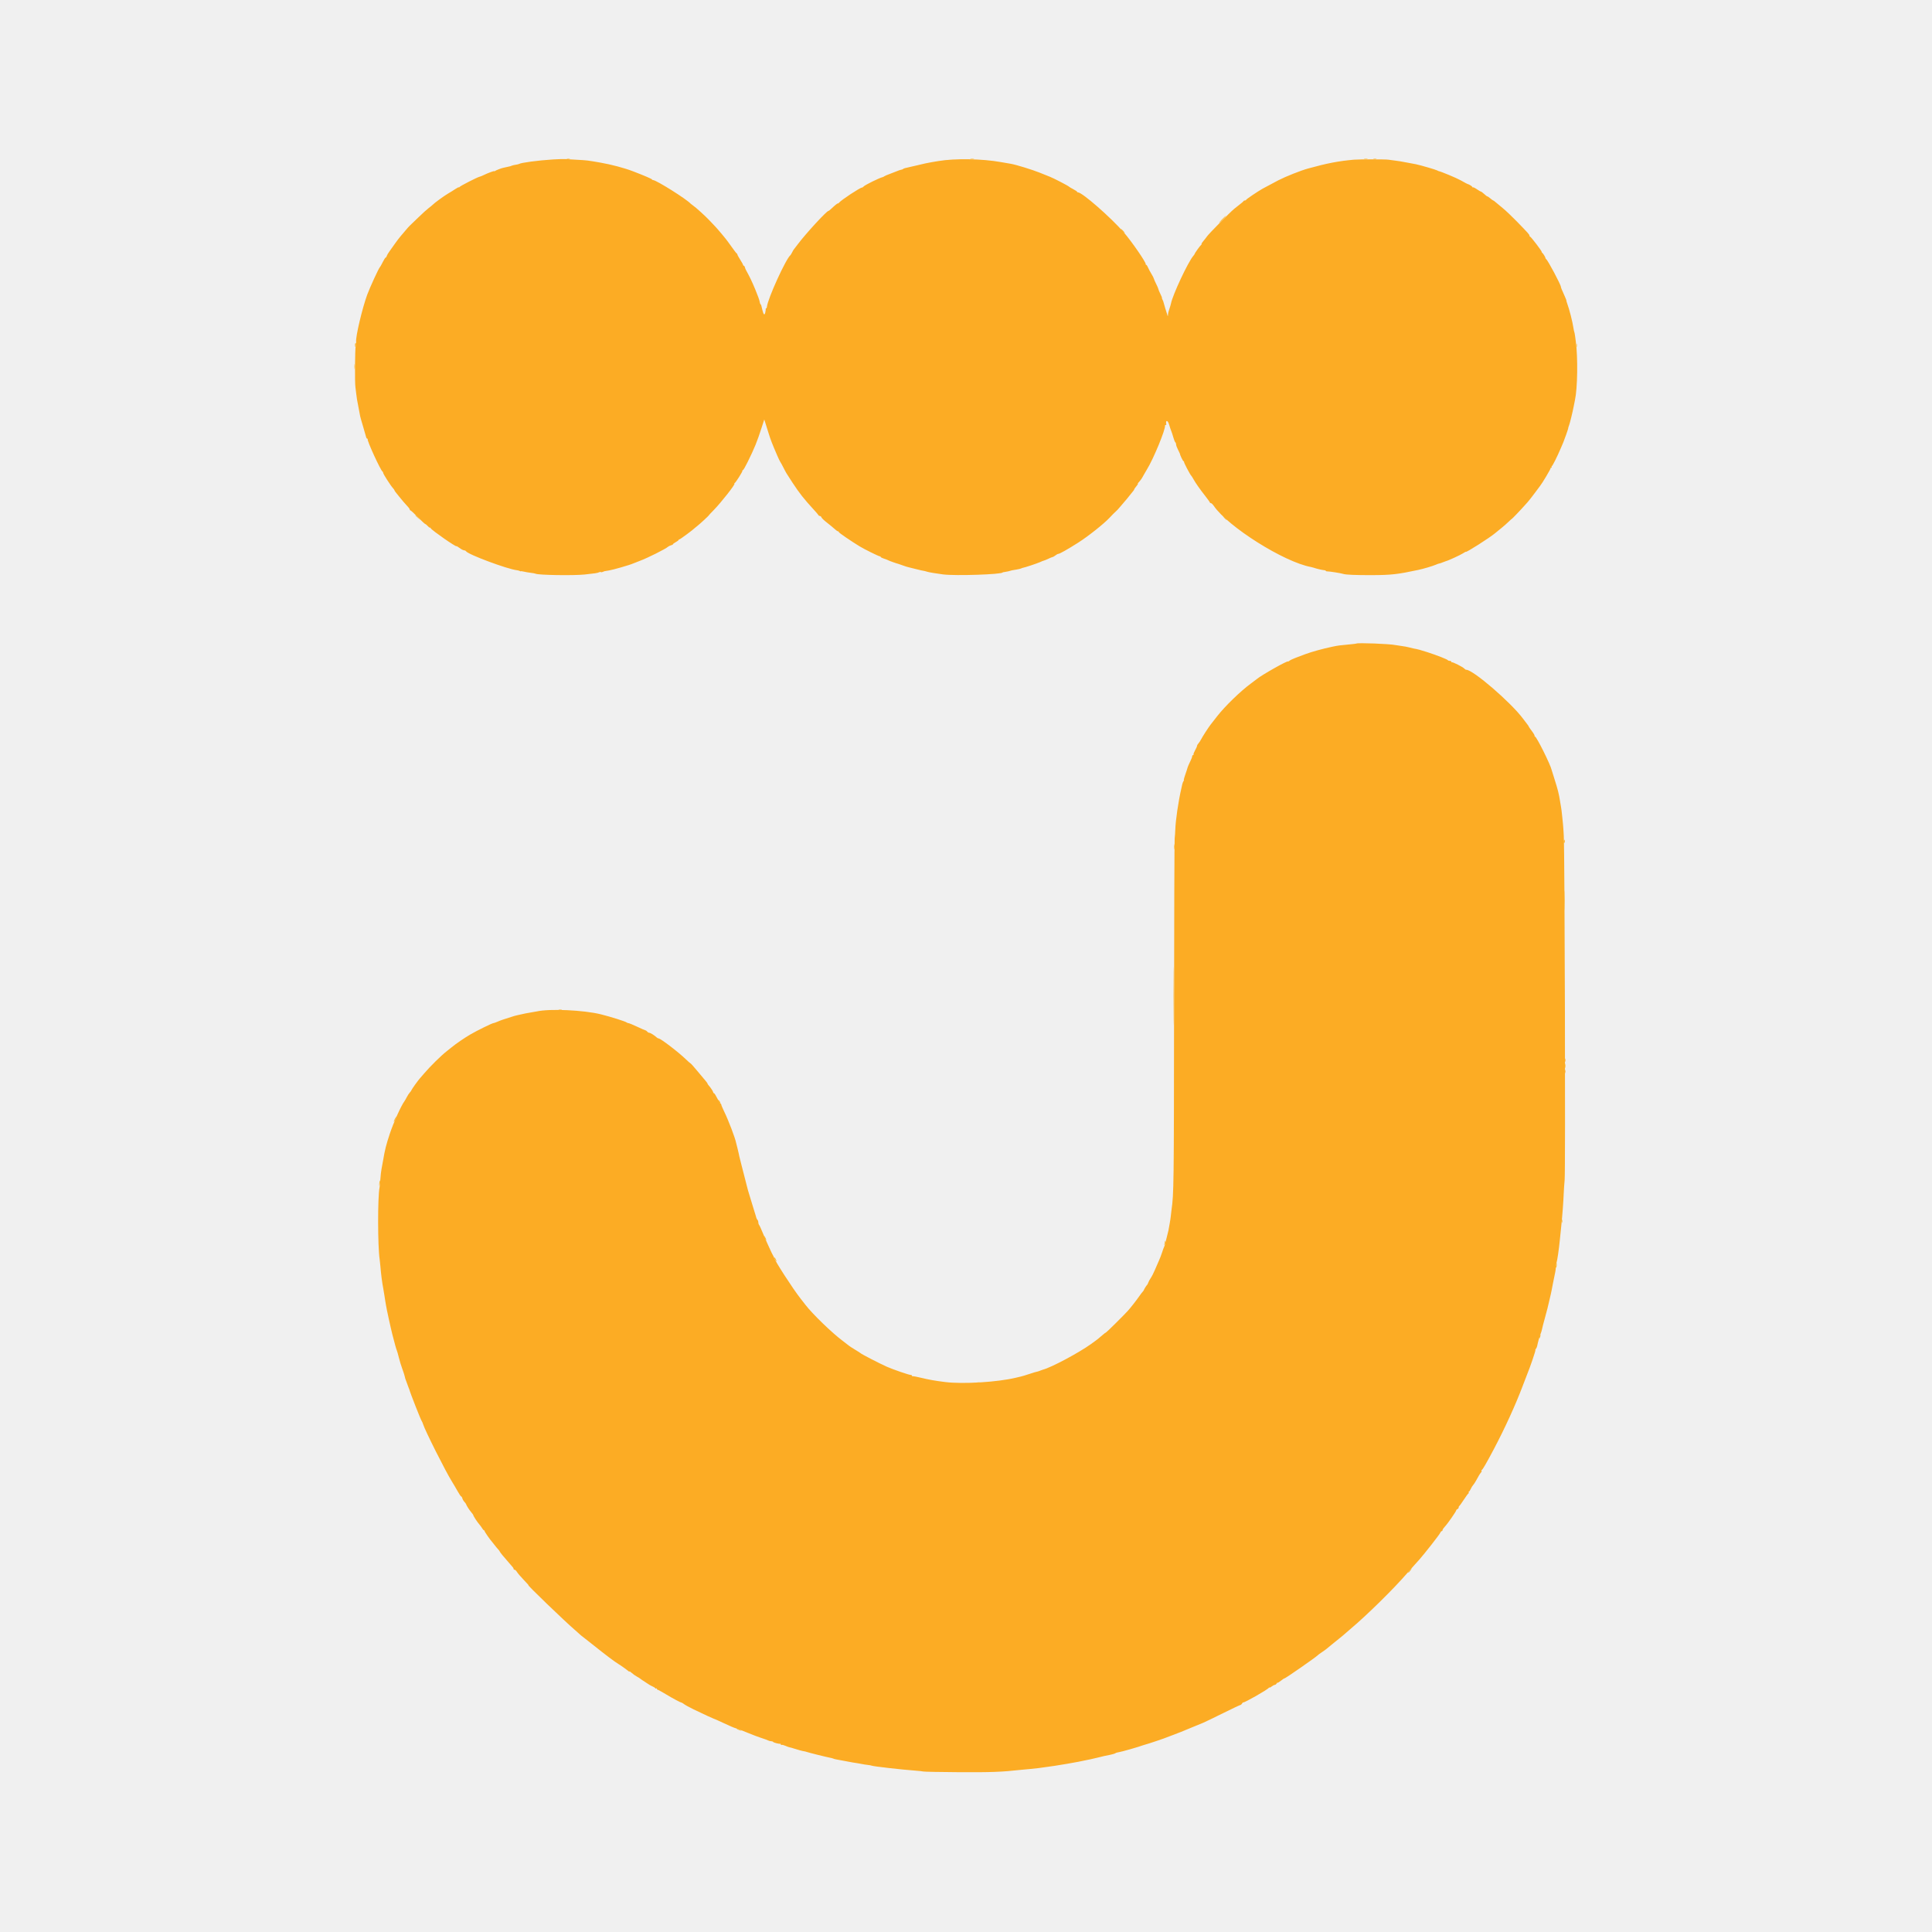
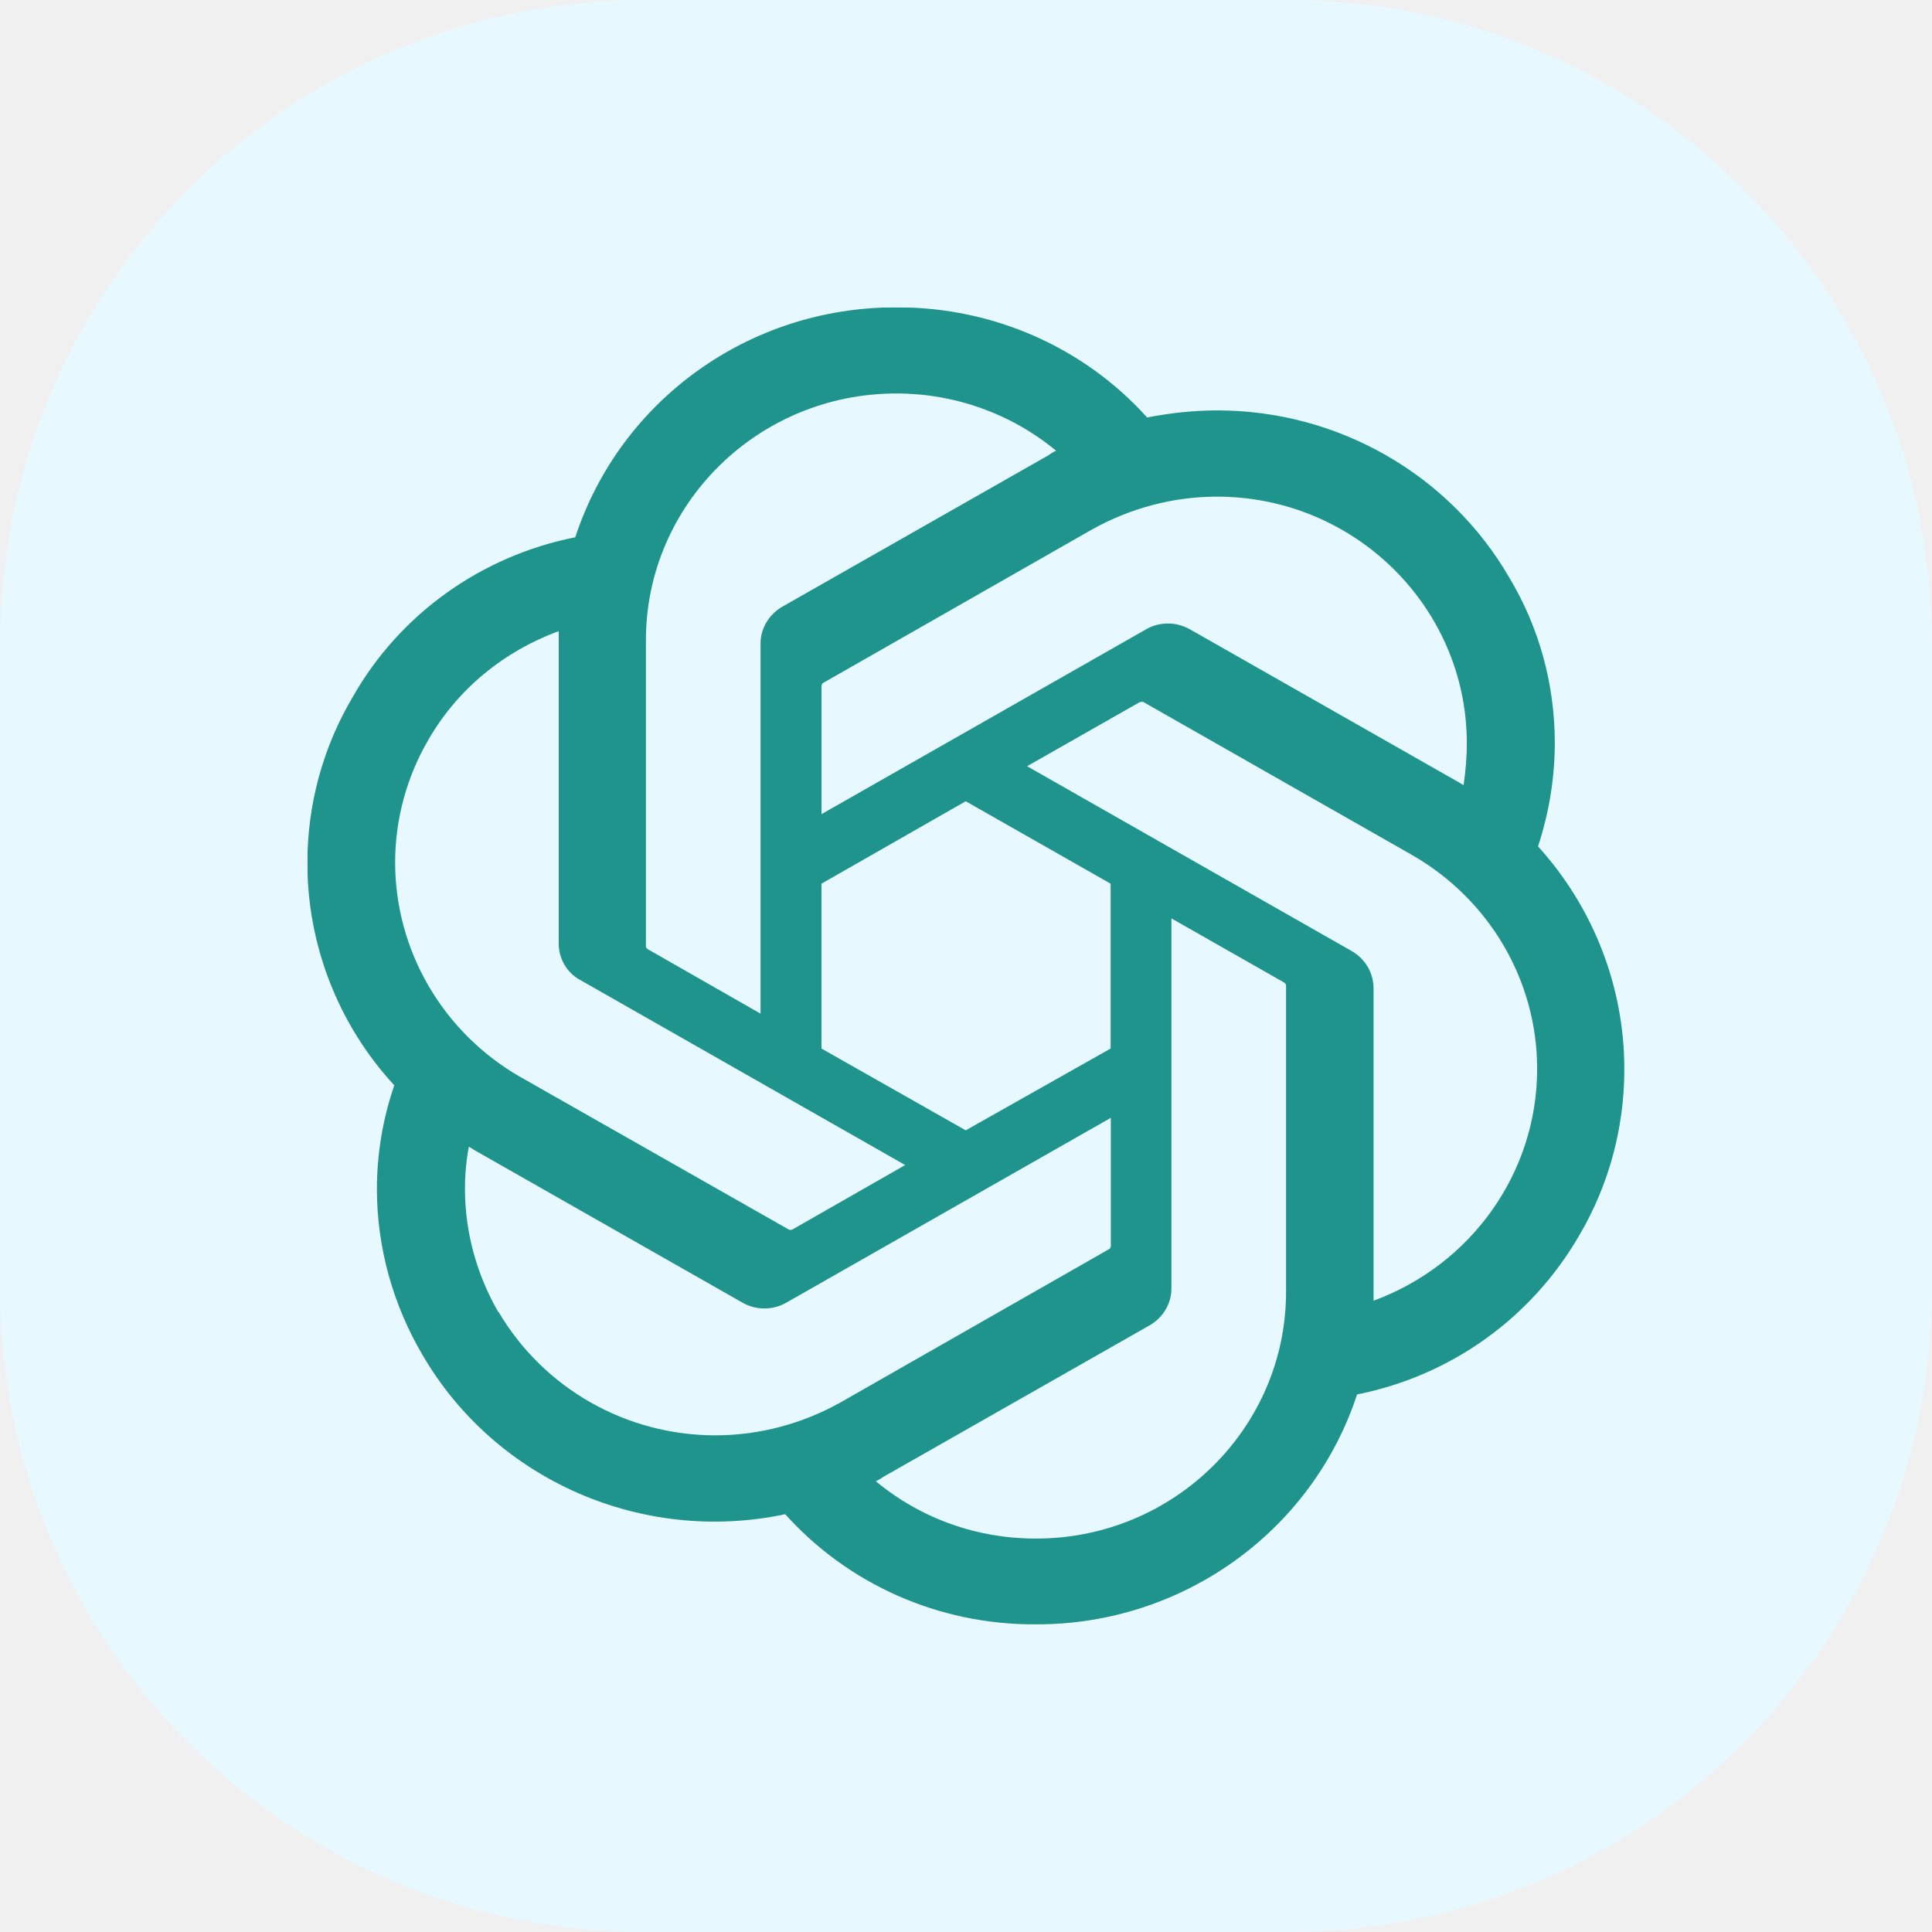
- <svg xmlns="http://www.w3.org/2000/svg" id="svg" version="1.1" width="42" height="42" viewBox="0, 0, 400,400">
-   <g id="svgg">
-     <path id="path4" d="" stroke="none" fill="#100ac24" fill-rule="evenodd" />
-     <path id="path0" d="M114.500 33.012 C 111.328 33.218,107.894 33.674,107.448 33.949 C 107.374 33.995,107.074 34.066,106.781 34.107 C 106.489 34.149,106.138 34.229,106.000 34.285 C 105.862 34.342,105.712 34.400,105.667 34.415 C 105.587 34.441,104.342 34.719,104.167 34.750 C 103.836 34.808,102.711 35.241,102.542 35.375 C 102.427 35.466,102.333 35.495,102.333 35.440 C 102.333 35.331,100.904 35.861,100.083 36.275 C 99.808 36.413,99.460 36.552,99.310 36.584 C 98.838 36.682,95.267 38.505,95.133 38.716 C 95.063 38.826,95.004 38.857,95.003 38.784 C 95.001 38.711,94.681 38.865,94.292 39.128 C 93.902 39.390,93.229 39.809,92.795 40.057 C 92.007 40.510,89.898 42.047,89.583 42.397 C 89.492 42.500,89.117 42.807,88.750 43.080 C 88.383 43.354,87.431 44.216,86.633 44.997 C 85.836 45.778,85.048 46.536,84.883 46.682 C 84.718 46.828,84.283 47.312,83.917 47.756 C 83.550 48.201,83.080 48.756,82.871 48.990 C 82.663 49.225,82.123 49.942,81.671 50.583 C 81.219 51.225,80.789 51.829,80.716 51.926 C 80.404 52.339,80.150 52.770,80.059 53.042 C 80.005 53.202,79.904 53.333,79.834 53.333 C 79.764 53.333,79.492 53.765,79.230 54.292 C 78.968 54.819,78.702 55.288,78.639 55.335 C 78.432 55.490,76.582 59.513,76.033 61.000 C 75.009 63.779,73.591 69.785,73.733 70.748 C 73.759 70.929,73.718 71.341,73.642 71.664 C 73.486 72.322,73.441 79.263,73.587 80.167 C 73.639 80.487,73.708 81.050,73.742 81.417 C 73.775 81.783,73.849 82.346,73.906 82.667 C 74.072 83.606,74.403 85.356,74.576 86.208 C 74.618 86.415,74.890 87.371,75.181 88.333 C 75.472 89.296,75.746 90.252,75.791 90.458 C 75.836 90.665,75.951 90.833,76.047 90.833 C 76.143 90.833,76.178 90.877,76.125 90.931 C 75.924 91.132,78.838 97.482,79.204 97.639 C 79.275 97.669,79.333 97.790,79.333 97.907 C 79.333 98.140,80.883 100.553,81.366 101.073 C 81.532 101.251,81.667 101.446,81.667 101.506 C 81.667 101.566,81.798 101.771,81.958 101.962 C 82.119 102.152,82.438 102.550,82.667 102.847 C 83.069 103.367,83.941 104.378,84.542 105.021 C 84.702 105.193,84.833 105.408,84.833 105.500 C 84.833 105.592,84.897 105.667,84.974 105.667 C 85.052 105.667,85.746 106.304,86.516 107.082 C 87.286 107.861,87.976 108.498,88.050 108.499 C 88.123 108.499,88.367 108.698,88.591 108.941 C 88.816 109.184,89.002 109.315,89.005 109.233 C 89.008 109.151,89.087 109.216,89.182 109.378 C 89.444 109.829,94.500 113.344,94.500 113.076 C 94.500 113.025,94.744 113.163,95.042 113.384 C 95.570 113.774,95.931 113.950,96.231 113.965 C 96.313 113.968,96.425 114.042,96.481 114.128 C 96.931 114.816,105.099 117.856,107.060 118.065 C 107.264 118.086,107.521 118.160,107.632 118.229 C 107.743 118.297,107.833 118.319,107.833 118.277 C 107.833 118.236,108.115 118.269,108.458 118.350 C 108.802 118.432,109.458 118.544,109.917 118.599 C 110.375 118.654,110.808 118.734,110.879 118.778 C 111.351 119.070,118.740 119.189,121.083 118.943 C 123.156 118.724,123.745 118.633,124.020 118.488 C 124.168 118.409,124.334 118.389,124.388 118.443 C 124.441 118.497,124.620 118.482,124.784 118.410 C 125.168 118.242,125.111 118.255,126.083 118.107 C 126.909 117.981,130.442 116.961,131.083 116.664 C 131.267 116.579,131.904 116.329,132.500 116.109 C 134.053 115.534,137.807 113.655,138.296 113.209 C 138.421 113.094,138.706 112.955,138.928 112.899 C 139.151 112.843,139.333 112.742,139.333 112.675 C 139.333 112.608,139.596 112.411,139.917 112.238 C 140.237 112.066,140.500 111.866,140.500 111.795 C 140.500 111.725,140.580 111.667,140.678 111.667 C 140.825 111.667,143.552 109.649,143.833 109.332 C 143.879 109.281,144.142 109.067,144.417 108.857 C 144.924 108.470,146.866 106.667,146.775 106.667 C 146.748 106.667,147.187 106.198,147.751 105.625 C 149.268 104.085,152.344 100.170,152.043 100.164 C 151.973 100.163,151.996 100.106,152.094 100.039 C 152.366 99.850,153.755 97.651,153.708 97.482 C 153.685 97.400,153.735 97.333,153.818 97.333 C 153.900 97.333,154.346 96.565,154.807 95.625 C 156.243 92.698,156.728 91.506,157.684 88.550 L 158.234 86.850 158.431 87.467 C 158.540 87.806,158.826 88.721,159.066 89.500 C 159.550 91.065,159.817 91.759,160.927 94.333 C 161.183 94.929,161.463 95.509,161.547 95.621 C 161.632 95.734,161.920 96.259,162.188 96.788 C 162.758 97.914,162.784 97.957,164.068 99.915 C 165.535 102.151,166.418 103.271,168.500 105.538 C 169.004 106.087,169.442 106.603,169.472 106.685 C 169.503 106.766,169.629 106.833,169.753 106.833 C 169.876 106.833,170.024 106.965,170.081 107.125 C 170.138 107.285,170.653 107.778,171.227 108.220 C 171.800 108.661,172.505 109.242,172.792 109.511 C 173.080 109.780,173.394 110.000,173.491 110.000 C 173.588 110.000,173.667 110.072,173.667 110.161 C 173.667 110.299,176.182 112.023,178.000 113.130 C 178.962 113.717,181.899 115.167,182.124 115.167 C 182.239 115.167,182.333 115.230,182.333 115.307 C 182.333 115.384,182.652 115.547,183.042 115.670 C 183.431 115.793,183.825 115.945,183.917 116.008 C 184.061 116.107,185.608 116.655,186.083 116.774 C 186.175 116.798,186.588 116.942,187.000 117.096 C 187.412 117.249,187.900 117.402,188.083 117.434 C 188.267 117.467,188.808 117.603,189.286 117.736 C 189.764 117.869,190.402 118.026,190.703 118.084 C 191.004 118.142,191.362 118.212,191.500 118.239 C 191.637 118.265,191.862 118.331,192.000 118.384 C 192.224 118.471,193.932 118.756,195.250 118.925 C 197.817 119.256,207.583 118.927,207.583 118.511 C 207.583 118.492,207.808 118.448,208.083 118.412 C 208.497 118.359,208.979 118.247,209.500 118.084 C 209.546 118.070,209.958 117.998,210.417 117.925 C 210.875 117.851,211.325 117.746,211.417 117.692 C 211.508 117.637,211.658 117.581,211.750 117.567 C 212.172 117.502,214.812 116.626,215.333 116.378 C 215.654 116.225,216.011 116.084,216.125 116.065 C 216.240 116.045,216.658 115.873,217.053 115.681 C 217.448 115.490,217.842 115.332,217.928 115.330 C 218.013 115.328,218.271 115.179,218.500 115.000 C 218.729 114.821,219.008 114.672,219.119 114.670 C 219.404 114.665,220.996 113.766,223.244 112.340 C 225.268 111.056,228.615 108.397,229.730 107.185 C 230.190 106.686,230.673 106.204,231.370 105.549 C 231.487 105.439,231.771 105.114,232.000 104.828 C 232.229 104.542,232.631 104.069,232.892 103.779 C 233.154 103.488,233.566 102.988,233.809 102.667 C 234.052 102.346,234.381 101.938,234.542 101.760 C 234.702 101.583,234.833 101.382,234.833 101.315 C 234.833 101.247,235.028 100.961,235.265 100.679 C 235.502 100.397,235.647 100.167,235.586 100.167 C 235.526 100.167,235.575 100.057,235.696 99.922 C 236.200 99.364,236.356 99.142,236.723 98.463 C 236.935 98.071,237.273 97.487,237.474 97.167 C 238.786 95.073,241.370 88.800,241.198 88.125 C 241.181 88.056,241.242 88.000,241.333 88.000 C 241.425 88.000,241.488 87.944,241.473 87.875 C 241.268 86.941,241.756 86.919,242.032 87.849 C 242.206 88.436,242.417 89.067,242.501 89.250 C 242.585 89.433,242.774 90.013,242.921 90.539 C 243.068 91.064,243.259 91.537,243.344 91.590 C 243.430 91.643,243.500 91.835,243.500 92.016 C 243.500 92.198,243.665 92.662,243.867 93.048 C 244.070 93.434,244.241 93.787,244.248 93.833 C 244.313 94.248,244.916 95.500,245.050 95.500 C 245.145 95.500,245.180 95.542,245.128 95.594 C 245.040 95.682,246.416 98.318,246.645 98.500 C 246.703 98.546,246.911 98.876,247.107 99.234 C 247.539 100.021,248.449 101.312,249.624 102.806 C 250.105 103.417,250.499 103.973,250.499 104.042 C 250.500 104.110,250.594 104.167,250.708 104.168 C 250.823 104.168,251.091 104.425,251.304 104.738 C 254.257 109.074,265.879 116.385,271.417 117.389 C 271.600 117.423,271.862 117.492,272.000 117.543 C 272.498 117.729,273.759 118.028,274.125 118.047 C 274.331 118.058,274.500 118.122,274.500 118.190 C 274.500 118.257,274.631 118.306,274.792 118.298 C 275.178 118.278,277.660 118.671,278.083 118.819 C 278.595 118.997,280.610 119.084,284.000 119.074 C 287.999 119.062,289.325 118.915,293.583 118.009 C 294.723 117.766,296.634 117.200,297.297 116.908 C 297.598 116.775,297.908 116.667,297.985 116.667 C 298.063 116.667,298.379 116.561,298.688 116.432 C 298.997 116.303,299.305 116.188,299.373 116.176 C 299.738 116.115,302.340 114.923,302.875 114.572 C 303.219 114.347,303.500 114.198,303.500 114.243 C 303.500 114.469,308.425 111.335,309.511 110.418 C 309.838 110.142,310.438 109.654,310.844 109.333 C 311.250 109.013,311.902 108.441,312.291 108.064 C 312.681 107.686,313.000 107.402,313.000 107.433 C 313.000 107.464,313.444 107.022,313.987 106.453 C 314.939 105.454,315.132 105.244,316.268 103.974 C 316.553 103.655,317.225 102.800,317.761 102.072 C 318.298 101.345,318.798 100.675,318.872 100.583 C 319.331 100.019,321.117 97.006,321.039 96.928 C 320.987 96.876,321.036 96.833,321.149 96.833 C 321.261 96.833,321.307 96.758,321.250 96.667 C 321.193 96.575,321.211 96.500,321.290 96.500 C 321.427 96.500,322.425 94.505,323.166 92.750 C 323.360 92.292,323.585 91.767,323.666 91.583 C 323.843 91.186,324.659 88.867,324.663 88.749 C 324.669 88.600,324.747 88.328,324.879 88.000 C 325.026 87.632,325.614 85.223,325.814 84.167 C 325.910 83.662,326.029 83.063,326.078 82.833 C 326.616 80.346,326.705 74.006,326.250 70.667 C 326.219 70.438,326.149 69.924,326.096 69.525 C 326.043 69.126,325.968 68.749,325.930 68.688 C 325.892 68.627,325.812 68.240,325.752 67.830 C 325.580 66.643,324.892 63.947,324.495 62.904 C 324.393 62.636,324.315 62.398,324.322 62.375 C 324.328 62.352,324.324 62.296,324.313 62.250 C 324.301 62.204,324.277 62.110,324.260 62.042 C 324.242 61.973,324.108 61.654,323.961 61.333 C 323.426 60.163,323.167 59.530,323.167 59.394 C 323.167 58.958,320.489 53.921,320.112 53.648 C 320.035 53.592,319.967 53.479,319.962 53.398 C 319.951 53.212,319.472 52.451,319.281 52.315 C 319.203 52.259,319.163 52.181,319.194 52.141 C 319.275 52.039,316.959 49.000,316.800 49.000 C 316.727 49.000,316.667 48.912,316.667 48.806 C 316.667 48.570,316.414 48.285,314.017 45.825 C 312.986 44.766,311.679 43.529,311.113 43.075 C 310.546 42.622,309.897 42.082,309.668 41.875 C 309.440 41.669,309.208 41.500,309.153 41.500 C 309.097 41.500,308.834 41.313,308.568 41.084 C 308.301 40.854,308.023 40.667,307.949 40.667 C 307.876 40.667,307.576 40.442,307.283 40.167 C 306.990 39.893,306.689 39.668,306.613 39.667 C 306.538 39.667,306.154 39.445,305.760 39.173 C 305.365 38.902,304.995 38.727,304.938 38.784 C 304.880 38.842,304.833 38.813,304.833 38.721 C 304.833 38.584,304.161 38.159,303.833 38.089 C 303.753 38.072,303.477 37.925,302.417 37.333 C 301.513 36.829,298.276 35.479,297.833 35.422 C 297.787 35.416,297.656 35.352,297.541 35.279 C 297.330 35.145,294.102 34.199,293.417 34.070 C 293.325 34.053,293.212 34.024,293.167 34.005 C 293.121 33.987,292.933 33.952,292.750 33.928 C 292.567 33.904,291.817 33.763,291.083 33.616 C 290.350 33.468,289.337 33.302,288.833 33.246 C 288.329 33.191,287.692 33.106,287.417 33.059 C 286.895 32.970,281.350 32.970,280.333 33.059 C 277.126 33.342,274.776 33.795,270.789 34.898 C 269.286 35.314,266.223 36.530,264.667 37.328 C 264.016 37.662,261.933 38.772,261.414 39.062 C 260.425 39.615,258.000 41.251,258.000 41.366 C 258.000 41.440,257.894 41.500,257.764 41.500 C 257.634 41.500,257.503 41.559,257.472 41.632 C 257.442 41.704,257.122 41.986,256.762 42.257 C 256.401 42.528,255.839 42.974,255.512 43.249 C 254.592 44.020,250.291 48.378,249.917 48.919 C 249.733 49.184,249.369 49.648,249.108 49.951 C 248.846 50.253,248.696 50.502,248.774 50.505 C 248.853 50.508,248.804 50.603,248.667 50.715 C 248.418 50.919,247.333 52.441,247.333 52.586 C 247.333 52.628,247.206 52.812,247.050 52.993 C 245.960 54.267,242.790 61.037,242.439 62.844 C 242.395 63.067,242.241 63.578,242.097 63.979 C 241.952 64.380,241.827 64.905,241.820 65.146 C 241.813 65.387,241.782 65.508,241.751 65.417 C 241.520 64.733,240.956 62.864,240.912 62.636 C 240.881 62.481,240.774 62.200,240.672 62.011 C 240.571 61.822,240.525 61.667,240.571 61.667 C 240.616 61.667,240.469 61.300,240.243 60.851 C 240.018 60.402,239.833 59.958,239.833 59.864 C 239.833 59.771,239.630 59.294,239.382 58.805 C 239.134 58.317,238.915 57.813,238.894 57.687 C 238.873 57.561,238.642 57.111,238.380 56.687 C 238.118 56.263,237.804 55.673,237.682 55.375 C 237.560 55.077,237.394 54.833,237.313 54.833 C 237.233 54.833,237.185 54.773,237.208 54.699 C 237.313 54.360,234.278 49.955,232.667 48.107 C 229.940 44.980,224.071 39.847,223.208 39.836 C 223.094 39.835,223.000 39.777,223.000 39.708 C 223.000 39.639,222.644 39.397,222.208 39.170 C 221.773 38.944,221.379 38.710,221.333 38.650 C 221.203 38.482,218.078 36.861,217.377 36.598 C 217.032 36.468,216.083 36.088,215.268 35.754 C 213.823 35.161,210.339 34.089,209.279 33.912 C 208.569 33.793,207.658 33.636,207.250 33.562 C 203.364 32.860,197.680 32.767,194.250 33.349 C 193.700 33.443,193.063 33.551,192.833 33.589 C 192.034 33.723,191.405 33.860,189.667 34.279 C 188.704 34.511,187.731 34.735,187.504 34.777 C 187.276 34.819,187.051 34.905,187.004 34.969 C 186.956 35.032,186.767 35.109,186.583 35.140 C 186.400 35.171,186.025 35.295,185.750 35.417 C 185.475 35.538,184.801 35.800,184.252 35.998 C 183.703 36.196,183.178 36.421,183.085 36.498 C 182.993 36.575,182.842 36.654,182.750 36.672 C 182.124 36.801,179.069 38.300,178.818 38.601 C 178.712 38.729,178.555 38.833,178.468 38.833 C 178.071 38.833,174.154 41.415,173.708 41.971 C 173.594 42.114,173.500 42.179,173.500 42.116 C 173.500 41.991,172.859 42.497,172.118 43.208 C 171.856 43.460,171.589 43.667,171.525 43.667 C 171.150 43.667,166.810 48.388,165.166 50.583 C 164.754 51.133,164.380 51.621,164.333 51.667 C 164.287 51.712,164.137 51.975,164.000 52.250 C 163.863 52.525,163.704 52.788,163.647 52.833 C 162.702 53.593,158.905 61.944,158.786 63.525 C 158.773 63.695,158.703 63.833,158.631 63.833 C 158.559 63.833,158.516 63.890,158.535 63.958 C 158.555 64.027,158.516 64.341,158.450 64.656 C 158.305 65.345,158.083 65.191,157.864 64.250 C 157.604 63.137,157.588 63.087,157.459 62.990 C 157.390 62.939,157.305 62.677,157.269 62.407 C 157.232 62.137,156.826 61.017,156.366 59.917 C 155.636 58.173,155.268 57.405,154.449 55.917 C 154.349 55.733,154.248 55.472,154.225 55.336 C 154.203 55.201,154.106 55.063,154.009 55.031 C 153.912 54.999,153.833 54.905,153.833 54.823 C 153.833 54.740,153.571 54.263,153.250 53.761 C 152.929 53.260,152.667 52.777,152.667 52.689 C 152.667 52.600,152.607 52.503,152.535 52.472 C 152.463 52.442,152.144 52.043,151.827 51.586 C 151.509 51.128,151.175 50.669,151.083 50.564 C 150.992 50.460,150.804 50.203,150.667 49.993 C 150.401 49.587,148.648 47.486,148.086 46.899 C 147.901 46.706,147.365 46.140,146.893 45.641 C 145.995 44.689,144.059 42.935,143.444 42.515 C 143.246 42.380,143.046 42.227,143.000 42.176 C 142.151 41.229,135.879 37.288,135.208 37.280 C 135.094 37.279,135.000 37.226,135.000 37.162 C 135.000 37.051,133.300 36.320,131.000 35.443 C 129.235 34.770,126.558 34.059,124.333 33.672 C 121.627 33.201,121.543 33.191,119.583 33.085 C 118.667 33.036,117.579 32.971,117.167 32.942 C 116.754 32.913,115.554 32.944,114.500 33.012 M280.804 133.246 C 280.774 133.272,280.225 133.341,279.583 133.399 C 277.337 133.604,277.064 133.640,275.829 133.899 C 273.883 134.307,271.527 134.957,270.250 135.439 C 269.608 135.680,268.671 136.033,268.167 136.223 C 267.662 136.412,267.119 136.677,266.958 136.810 C 266.798 136.943,266.667 137.009,266.667 136.958 C 266.667 136.672,261.178 139.767,260.161 140.626 C 260.027 140.739,259.513 141.127,259.020 141.488 C 256.870 143.059,253.632 146.195,252.002 148.284 C 251.445 148.999,250.822 149.797,250.619 150.058 C 250.153 150.658,248.897 152.616,248.625 153.167 C 248.512 153.396,248.287 153.729,248.126 153.906 C 247.965 154.084,247.833 154.320,247.833 154.431 C 247.833 154.542,247.650 154.955,247.427 155.349 C 247.203 155.742,247.058 156.125,247.103 156.199 C 247.149 156.273,247.107 156.333,247.010 156.333 C 246.913 156.333,246.833 156.440,246.833 156.570 C 246.833 156.700,246.725 157.019,246.594 157.278 C 246.284 157.886,245.833 158.941,245.833 159.056 C 245.833 159.105,245.767 159.319,245.687 159.531 C 245.606 159.743,245.528 159.972,245.513 160.039 C 245.499 160.107,245.381 160.463,245.251 160.831 C 245.121 161.199,245.058 161.500,245.111 161.500 C 245.164 161.500,245.132 161.594,245.040 161.708 C 244.947 161.823,244.824 162.142,244.766 162.417 C 244.708 162.692,244.618 163.104,244.565 163.333 C 243.965 165.931,243.391 169.856,243.333 171.750 C 243.316 172.300,243.258 173.125,243.204 173.583 C 243.150 174.042,243.092 190.167,243.076 209.417 C 243.046 245.498,243.024 247.190,242.549 250.500 C 242.490 250.912,242.424 251.475,242.404 251.750 C 242.383 252.025,242.277 252.737,242.168 253.333 C 242.059 253.929,241.945 254.567,241.914 254.750 C 241.883 254.933,241.698 255.683,241.503 256.417 C 241.309 257.150,241.132 257.825,241.112 257.917 C 241.091 258.008,241.030 258.158,240.976 258.250 C 240.922 258.342,240.747 258.829,240.587 259.333 C 240.428 259.837,240.122 260.625,239.909 261.083 C 239.696 261.542,239.330 262.380,239.096 262.947 C 238.863 263.514,238.487 264.251,238.260 264.585 C 238.033 264.919,237.797 265.355,237.735 265.554 C 237.673 265.754,237.574 265.954,237.515 266.000 C 237.379 266.107,236.896 266.866,236.827 267.083 C 236.798 267.175,236.674 267.349,236.553 267.471 C 236.432 267.592,236.092 268.042,235.798 268.471 C 235.280 269.227,234.094 270.738,233.485 271.417 C 232.742 272.246,229.122 275.834,229.025 275.837 C 228.965 275.839,228.617 276.102,228.250 276.421 C 227.262 277.279,227.264 277.278,225.879 278.272 C 223.312 280.114,217.596 283.155,215.917 283.574 C 215.825 283.597,215.539 283.702,215.281 283.808 C 215.023 283.913,214.744 284.000,214.661 284.000 C 214.578 284.000,213.927 284.196,213.213 284.435 C 212.500 284.675,211.654 284.931,211.333 285.004 C 211.012 285.078,210.563 285.184,210.333 285.239 C 206.538 286.160,199.342 286.599,195.667 286.134 C 193.545 285.866,192.323 285.650,190.753 285.267 C 189.838 285.044,189.032 284.897,188.962 284.940 C 188.891 284.984,188.833 284.940,188.833 284.843 C 188.833 284.746,188.702 284.666,188.542 284.666 C 188.184 284.665,184.878 283.528,183.648 282.983 C 182.139 282.315,178.348 280.360,178.167 280.156 C 178.121 280.105,177.596 279.771,177.000 279.414 C 176.404 279.057,175.836 278.686,175.737 278.591 C 175.638 278.495,175.052 278.042,174.435 277.583 C 172.267 275.972,168.177 272.009,166.749 270.137 C 166.656 270.016,166.199 269.429,165.731 268.833 C 164.104 266.758,160.312 260.881,160.248 260.333 C 160.243 260.287,160.131 260.063,160.000 259.833 C 159.869 259.604,159.753 259.379,159.741 259.333 C 159.730 259.287,159.437 258.650,159.090 257.917 C 158.744 257.183,158.201 255.946,157.885 255.167 C 157.569 254.387,157.241 253.679,157.155 253.592 C 157.070 253.505,157.000 253.276,157.000 253.083 C 157.000 252.891,156.920 252.653,156.822 252.555 C 156.724 252.457,156.623 252.273,156.597 252.147 C 156.571 252.020,156.509 251.804,156.458 251.667 C 156.407 251.529,156.165 250.742,155.919 249.917 C 155.673 249.092,155.398 248.192,155.308 247.917 C 155.052 247.134,154.670 245.791,154.573 245.333 C 154.524 245.104,154.381 244.542,154.256 244.083 C 154.130 243.625,153.830 242.463,153.590 241.500 C 153.350 240.537,153.115 239.600,153.068 239.417 C 153.021 239.233,152.959 238.933,152.930 238.750 C 152.902 238.567,152.786 238.079,152.672 237.667 C 152.558 237.255,152.442 236.799,152.414 236.654 C 152.207 235.580,150.841 231.996,149.906 230.074 C 149.591 229.427,149.333 228.808,149.333 228.699 C 149.333 228.590,149.269 228.500,149.190 228.500 C 149.110 228.500,148.806 228.012,148.512 227.417 C 148.219 226.821,147.909 226.333,147.823 226.333 C 147.737 226.333,147.667 226.255,147.667 226.160 C 147.667 225.986,147.100 225.123,146.708 224.701 C 146.594 224.577,146.499 224.425,146.497 224.363 C 146.496 224.301,146.290 224.011,146.039 223.720 C 145.788 223.428,145.021 222.513,144.333 221.685 C 143.646 220.858,143.039 220.178,142.984 220.174 C 142.930 220.170,142.476 219.773,141.977 219.292 C 140.401 217.774,136.768 215.000,136.355 215.000 C 136.264 215.000,136.089 214.906,135.966 214.792 C 135.488 214.349,134.669 213.833,134.444 213.833 C 134.314 213.833,134.114 213.721,134.000 213.583 C 133.886 213.446,133.735 213.333,133.665 213.333 C 133.595 213.333,132.820 212.996,131.944 212.583 C 131.067 212.171,130.248 211.833,130.125 211.833 C 130.001 211.833,129.829 211.768,129.742 211.687 C 129.522 211.485,126.353 210.486,124.403 210.004 C 120.844 209.124,113.843 208.803,111.167 209.398 C 110.938 209.449,110.487 209.527,110.167 209.573 C 109.507 209.666,108.202 209.926,107.333 210.138 C 107.013 210.216,106.712 210.287,106.667 210.296 C 106.621 210.305,106.471 210.347,106.333 210.390 C 104.211 211.055,103.642 211.250,103.037 211.518 C 102.645 211.691,102.240 211.833,102.136 211.833 C 101.888 211.833,98.687 213.407,97.417 214.153 C 96.087 214.934,94.399 216.092,93.457 216.870 C 93.204 217.079,92.801 217.400,92.563 217.583 C 91.394 218.481,89.076 220.758,87.814 222.248 C 87.504 222.614,87.113 223.064,86.946 223.248 C 86.529 223.707,85.167 225.619,85.167 225.745 C 85.167 225.801,85.027 225.998,84.855 226.181 C 84.684 226.365,84.404 226.793,84.232 227.133 C 84.060 227.472,83.836 227.862,83.734 228.000 C 83.035 228.941,81.459 232.447,80.692 234.767 C 79.952 237.002,79.674 238.112,79.317 240.250 C 79.225 240.800,79.080 241.588,78.995 242.000 C 78.909 242.412,78.801 243.350,78.754 244.083 C 78.706 244.817,78.630 245.604,78.584 245.833 C 78.177 247.859,78.192 258.093,78.606 260.750 C 78.648 261.025,78.716 261.662,78.756 262.167 C 78.888 263.821,79.109 265.529,79.356 266.801 C 79.450 267.287,79.561 267.962,79.603 268.301 C 79.644 268.639,79.716 269.104,79.763 269.333 C 79.810 269.563,79.883 269.994,79.926 270.293 C 80.021 270.957,80.921 275.073,81.246 276.333 C 81.813 278.526,82.021 279.271,82.156 279.583 C 82.235 279.767,82.427 280.442,82.582 281.083 C 82.738 281.725,83.048 282.744,83.271 283.349 C 83.493 283.953,83.716 284.628,83.764 284.849 C 83.888 285.407,83.923 285.520,84.141 286.053 C 84.247 286.311,84.333 286.549,84.333 286.583 C 84.333 286.617,84.421 286.856,84.528 287.114 C 84.635 287.372,84.732 287.621,84.743 287.667 C 84.932 288.412,87.116 293.966,87.332 294.250 C 87.402 294.342,87.515 294.604,87.583 294.833 C 87.968 296.121,92.268 304.674,93.575 306.750 C 93.864 307.208,94.381 308.090,94.725 308.708 C 95.068 309.327,95.413 309.833,95.490 309.833 C 95.567 309.833,95.673 310.004,95.725 310.212 C 95.778 310.420,95.959 310.738,96.128 310.920 C 96.297 311.101,96.453 311.305,96.474 311.372 C 96.580 311.710,97.135 312.588,97.539 313.056 C 97.790 313.346,97.996 313.641,97.997 313.712 C 98.001 313.884,98.839 315.165,99.221 315.583 C 99.389 315.767,99.649 316.123,99.799 316.375 C 99.949 316.627,100.131 316.833,100.203 316.833 C 100.275 316.833,100.333 316.912,100.333 317.007 C 100.333 317.149,101.526 318.866,101.833 319.167 C 101.880 319.212,102.117 319.512,102.359 319.833 C 102.601 320.154,102.942 320.567,103.117 320.750 C 103.292 320.933,103.458 321.158,103.485 321.250 C 103.533 321.409,104.334 322.386,105.417 323.605 C 106.281 324.579,106.333 324.649,106.333 324.826 C 106.333 324.922,106.430 325.000,106.547 325.000 C 106.665 325.000,106.884 325.207,107.034 325.461 C 107.184 325.715,107.821 326.459,108.451 327.116 C 109.081 327.772,109.518 328.265,109.423 328.211 C 108.830 327.875,117.097 335.840,119.083 337.517 C 119.450 337.827,119.862 338.195,120.000 338.335 C 120.138 338.476,120.409 338.701,120.603 338.837 C 120.796 338.972,121.846 339.799,122.936 340.674 C 125.221 342.510,127.385 344.139,128.016 344.500 C 128.432 344.738,129.681 345.628,130.125 346.004 C 130.240 346.101,130.333 346.125,130.333 346.059 C 130.333 345.992,130.540 346.129,130.792 346.362 C 131.044 346.595,131.512 346.928,131.833 347.101 C 132.154 347.275,132.454 347.459,132.500 347.511 C 132.573 347.594,132.880 347.800,134.419 348.798 C 134.601 348.916,134.956 349.101,135.208 349.209 C 135.460 349.318,135.667 349.469,135.667 349.546 C 135.667 349.623,135.742 349.640,135.833 349.583 C 135.925 349.527,136.000 349.560,136.000 349.657 C 136.000 349.754,136.065 349.833,136.145 349.833 C 136.225 349.833,136.981 350.247,137.824 350.753 C 139.373 351.683,140.892 352.494,141.124 352.516 C 141.193 352.523,141.345 352.607,141.460 352.703 C 141.752 352.945,142.597 353.420,143.583 353.895 C 145.656 354.894,147.676 355.833,147.755 355.833 C 147.802 355.833,148.308 356.051,148.879 356.317 C 151.230 357.411,151.941 357.718,152.417 357.843 C 152.692 357.916,153.741 358.318,154.747 358.737 C 155.754 359.156,157.067 359.653,157.664 359.842 C 158.261 360.030,158.880 360.256,159.039 360.342 C 159.199 360.429,159.475 360.500,159.655 360.500 C 159.834 360.500,160.021 360.566,160.072 360.648 C 160.161 360.792,161.292 361.084,161.542 361.028 C 161.610 361.013,161.667 361.079,161.667 361.177 C 161.667 361.274,161.734 361.312,161.816 361.261 C 161.898 361.210,162.254 361.296,162.607 361.452 C 162.961 361.608,163.362 361.751,163.500 361.770 C 163.637 361.790,163.975 361.883,164.250 361.976 C 164.964 362.220,166.207 362.557,166.500 362.587 C 166.637 362.601,166.862 362.657,167.000 362.712 C 167.330 362.844,171.171 363.800,171.855 363.920 C 172.148 363.972,172.452 364.054,172.530 364.102 C 172.608 364.150,172.877 364.224,173.128 364.266 C 173.378 364.308,174.146 364.451,174.833 364.584 C 176.194 364.847,177.019 364.992,177.667 365.079 C 177.896 365.110,178.271 365.179,178.500 365.232 C 178.729 365.286,179.236 365.364,179.626 365.405 C 180.016 365.447,180.392 365.517,180.461 365.559 C 180.690 365.701,186.878 366.406,189.496 366.588 C 190.214 366.639,190.978 366.722,191.193 366.774 C 191.407 366.826,194.621 366.887,198.333 366.910 C 205.216 366.953,207.385 366.872,211.417 366.423 C 211.783 366.382,212.646 366.301,213.333 366.243 C 214.021 366.184,214.771 366.105,215.000 366.066 C 215.229 366.027,215.754 365.954,216.167 365.905 C 218.444 365.630,223.232 364.813,225.000 364.399 C 225.229 364.345,225.604 364.268,225.833 364.228 C 226.063 364.188,226.700 364.039,227.250 363.898 C 227.800 363.757,228.400 363.611,228.583 363.573 C 228.767 363.536,229.329 363.421,229.833 363.318 C 230.338 363.215,230.831 363.065,230.931 362.984 C 231.030 362.904,231.368 362.805,231.681 362.764 C 232.189 362.697,235.865 361.646,236.500 361.386 C 236.637 361.329,236.862 361.260,237.000 361.232 C 237.405 361.148,240.872 359.989,241.417 359.755 C 241.692 359.637,242.292 359.410,242.750 359.251 C 243.208 359.091,243.996 358.788,244.500 358.578 C 245.004 358.368,246.092 357.919,246.917 357.581 C 247.742 357.242,248.717 356.842,249.083 356.691 C 249.450 356.540,251.300 355.648,253.194 354.708 C 255.088 353.769,256.715 353.000,256.811 353.000 C 256.906 353.000,257.057 352.869,257.147 352.708 C 257.236 352.548,257.334 352.442,257.363 352.474 C 257.514 352.635,262.443 349.831,262.706 349.435 C 262.773 349.333,262.829 349.312,262.831 349.387 C 262.832 349.462,263.031 349.369,263.272 349.179 C 263.514 348.989,263.810 348.833,263.931 348.833 C 264.051 348.833,264.227 348.702,264.320 348.542 C 264.413 348.381,264.492 348.313,264.495 348.389 C 264.498 348.465,264.816 348.278,265.202 347.972 C 265.587 347.667,265.913 347.454,265.924 347.500 C 265.956 347.624,272.598 343.004,272.831 342.696 C 272.878 342.634,273.253 342.358,273.663 342.083 C 274.418 341.578,274.744 341.326,275.822 340.412 C 276.149 340.134,276.792 339.614,277.250 339.256 C 277.708 338.897,278.204 338.487,278.351 338.344 C 278.499 338.200,279.023 337.746,279.517 337.333 C 282.924 334.486,288.570 328.933,291.401 325.645 C 291.667 325.336,292.229 324.702,292.651 324.236 C 293.072 323.769,293.616 323.165,293.860 322.892 C 294.908 321.718,298.036 317.718,298.174 317.375 C 298.257 317.169,298.402 317.000,298.496 317.000 C 298.590 317.000,298.667 316.902,298.667 316.782 C 298.667 316.662,298.880 316.343,299.141 316.073 C 299.691 315.505,301.500 312.907,301.500 312.686 C 301.500 312.603,301.612 312.492,301.750 312.440 C 301.887 312.387,302.000 312.235,302.000 312.102 C 302.000 311.970,302.056 311.836,302.125 311.806 C 302.194 311.775,302.618 311.188,303.067 310.500 C 303.516 309.813,303.948 309.225,304.026 309.194 C 304.105 309.163,304.126 309.070,304.075 308.986 C 304.023 308.902,304.041 308.833,304.116 308.833 C 304.191 308.833,304.360 308.590,304.492 308.292 C 304.624 307.994,304.852 307.621,304.999 307.462 C 305.147 307.304,305.419 306.892,305.604 306.546 C 306.155 305.519,306.405 305.109,306.627 304.868 C 306.742 304.742,306.794 304.571,306.742 304.487 C 306.690 304.402,306.713 304.333,306.794 304.333 C 306.937 304.333,307.797 302.845,309.298 300.000 C 311.583 295.670,313.734 290.961,315.236 287.000 C 315.671 285.854,316.088 284.767,316.164 284.583 C 316.828 282.971,318.007 279.500,317.892 279.500 C 317.837 279.500,317.880 279.395,317.986 279.267 C 318.092 279.139,318.208 278.895,318.242 278.725 C 318.429 277.810,318.743 276.687,318.943 276.222 C 319.068 275.931,319.216 275.444,319.273 275.138 C 319.329 274.833,319.588 273.833,319.846 272.917 C 320.105 272.000,320.354 271.063,320.400 270.833 C 320.446 270.604,320.636 269.797,320.823 269.039 C 321.010 268.282,321.202 267.419,321.251 267.123 C 321.299 266.826,321.411 266.246,321.499 265.833 C 322.015 263.426,322.157 262.619,322.085 262.503 C 322.042 262.433,322.110 262.009,322.237 261.562 C 322.440 260.846,322.752 258.730,322.945 256.750 C 322.981 256.383,323.112 255.108,323.235 253.917 C 323.483 251.531,323.676 248.967,323.761 246.917 C 323.791 246.183,323.873 245.021,323.942 244.333 C 324.132 242.447,323.968 176.966,323.763 173.020 C 323.714 172.069,323.640 170.981,323.598 170.603 C 323.556 170.226,323.470 169.392,323.407 168.750 C 323.344 168.108,323.260 167.433,323.221 167.250 C 323.182 167.067,323.083 166.475,323.001 165.934 C 322.774 164.441,322.522 163.424,321.880 161.424 C 321.558 160.420,321.277 159.520,321.256 159.424 C 321.012 158.304,318.121 152.500,317.807 152.500 C 317.719 152.500,317.685 152.439,317.731 152.365 C 317.777 152.290,317.518 151.839,317.157 151.361 C 316.796 150.884,316.500 150.454,316.500 150.406 C 316.500 150.358,316.424 150.229,316.330 150.118 C 316.237 150.007,315.791 149.419,315.340 148.811 C 312.825 145.426,304.983 138.667,303.571 138.667 C 303.463 138.667,303.284 138.559,303.175 138.427 C 302.909 138.106,300.721 137.001,300.597 137.125 C 300.544 137.178,300.500 137.135,300.500 137.028 C 300.500 136.921,300.354 136.833,300.177 136.833 C 299.999 136.833,299.813 136.769,299.764 136.689 C 299.650 136.506,297.540 135.678,295.500 135.018 C 294.088 134.561,293.520 134.410,292.667 134.262 C 292.529 134.238,292.117 134.137,291.750 134.037 C 291.383 133.937,290.678 133.806,290.183 133.746 C 289.688 133.687,289.125 133.602,288.933 133.558 C 287.805 133.302,281.035 133.041,280.804 133.246 " stroke="none" fill="#fcac24" fill-rule="evenodd" />
-     <path id="path1" d="M117.375 32.948 C 117.535 32.990,117.798 32.990,117.958 32.948 C 118.119 32.906,117.987 32.872,117.667 32.872 C 117.346 32.872,117.215 32.906,117.375 32.948 M200.960 32.951 C 201.168 32.991,201.468 32.990,201.627 32.948 C 201.786 32.906,201.617 32.874,201.250 32.875 C 200.883 32.877,200.753 32.911,200.960 32.951 M282.460 32.951 C 282.668 32.991,282.968 32.990,283.127 32.948 C 283.286 32.906,283.117 32.874,282.750 32.875 C 282.383 32.877,282.253 32.911,282.460 32.951 M284.375 32.948 C 284.535 32.990,284.798 32.990,284.958 32.948 C 285.119 32.906,284.987 32.872,284.667 32.872 C 284.346 32.872,284.215 32.906,284.375 32.948 M252.910 45.525 C 252.456 45.997,252.271 46.245,252.500 46.077 C 252.904 45.781,253.932 44.667,253.802 44.667 C 253.766 44.667,253.365 45.053,252.910 45.525 M232.190 47.642 C 232.296 47.812,232.540 48.046,232.733 48.163 C 232.978 48.311,232.937 48.219,232.594 47.854 C 232.037 47.261,231.911 47.195,232.190 47.642 M73.500 71.417 C 73.500 71.646,73.529 71.833,73.564 71.833 C 73.599 71.833,73.664 71.646,73.707 71.417 C 73.751 71.188,73.723 71.000,73.644 71.000 C 73.565 71.000,73.500 71.188,73.500 71.417 M326.372 71.500 C 326.372 71.821,326.406 71.952,326.448 71.792 C 326.490 71.631,326.490 71.369,326.448 71.208 C 326.406 71.048,326.372 71.179,326.372 71.500 M73.381 75.917 C 73.382 76.375,73.415 76.543,73.453 76.289 C 73.491 76.036,73.490 75.661,73.451 75.456 C 73.411 75.251,73.380 75.458,73.381 75.917 M86.000 106.719 C 86.000 106.748,86.244 106.991,86.542 107.260 L 87.083 107.750 86.594 107.208 C 86.138 106.703,86.000 106.590,86.000 106.719 M253.500 107.250 C 253.715 107.479,253.919 107.667,253.953 107.667 C 254.092 107.667,253.405 106.843,253.263 106.839 C 253.178 106.836,253.285 107.021,253.500 107.250 M323.783 174.066 C 323.715 174.239,323.698 174.420,323.746 174.468 C 323.898 174.620,324.032 174.371,323.968 174.055 C 323.910 173.765,323.901 173.765,323.783 174.066 M243.050 175.333 C 243.050 175.838,243.081 176.044,243.119 175.792 C 243.158 175.540,243.158 175.127,243.119 174.875 C 243.081 174.623,243.050 174.829,243.050 175.333 M323.903 186.417 C 323.903 188.250,323.928 189.023,323.957 188.134 C 323.987 187.245,323.988 185.745,323.958 184.801 C 323.928 183.856,323.904 184.583,323.903 186.417 M242.911 206.250 C 242.911 211.658,242.933 213.847,242.958 211.113 C 242.984 208.379,242.984 203.954,242.958 201.280 C 242.932 198.605,242.911 200.842,242.911 206.250 M115.708 209.115 C 115.869 209.157,116.131 209.157,116.292 209.115 C 116.452 209.073,116.321 209.039,116.000 209.039 C 115.679 209.039,115.548 209.073,115.708 209.115 M324.045 220.667 C 324.045 221.079,324.078 221.248,324.118 221.042 C 324.157 220.835,324.157 220.498,324.118 220.292 C 324.078 220.085,324.045 220.254,324.045 220.667 M148.677 227.750 C 148.677 227.842,148.787 228.062,148.922 228.240 C 149.057 228.418,149.167 228.489,149.167 228.397 C 149.167 228.305,149.057 228.085,148.922 227.907 C 148.787 227.729,148.677 227.658,148.677 227.750 M81.742 231.682 C 81.595 231.966,81.505 232.227,81.541 232.263 C 81.577 232.300,81.732 232.068,81.884 231.748 C 82.227 231.029,82.108 230.974,81.742 231.682 M243.060 235.000 C 243.060 235.871,243.088 236.227,243.123 235.792 C 243.157 235.356,243.157 234.644,243.123 234.208 C 243.088 233.773,243.060 234.129,243.060 235.000 M243.057 239.417 C 243.058 240.150,243.087 240.429,243.122 240.037 C 243.157 239.645,243.157 239.045,243.121 238.704 C 243.085 238.363,243.057 238.683,243.057 239.417 M78.604 244.590 C 78.547 244.739,78.509 245.061,78.519 245.305 C 78.534 245.638,78.571 245.583,78.668 245.083 C 78.806 244.375,78.776 244.142,78.604 244.590 M323.372 252.833 C 323.372 253.154,323.406 253.285,323.448 253.125 C 323.490 252.965,323.490 252.702,323.448 252.542 C 323.406 252.381,323.372 252.512,323.372 252.833 M158.178 255.917 C 158.178 256.008,158.286 256.271,158.417 256.500 C 158.548 256.729,158.655 256.842,158.655 256.750 C 158.655 256.658,158.548 256.396,158.417 256.167 C 158.286 255.938,158.178 255.825,158.178 255.917 M241.186 257.028 C 241.175 257.181,241.124 257.443,241.071 257.611 C 240.980 257.901,240.985 257.901,241.165 257.620 C 241.270 257.456,241.322 257.194,241.281 257.036 C 241.213 256.778,241.203 256.778,241.186 257.028 M160.432 260.750 C 160.582 260.979,160.732 261.167,160.766 261.167 C 160.799 261.167,160.741 260.979,160.636 260.750 C 160.532 260.521,160.382 260.333,160.303 260.333 C 160.224 260.333,160.282 260.521,160.432 260.750 M322.167 261.736 C 322.167 261.866,322.121 262.091,322.066 262.236 C 322.010 262.381,322.031 262.500,322.113 262.500 C 322.195 262.500,322.280 262.275,322.301 262.000 C 322.321 261.725,322.300 261.500,322.253 261.500 C 322.205 261.500,322.167 261.606,322.167 261.736 M318.778 276.444 C 318.717 276.506,318.671 276.712,318.677 276.903 C 318.687 277.222,318.701 277.218,318.847 276.851 C 319.011 276.443,318.977 276.245,318.778 276.444 M202.294 286.285 C 202.501 286.324,202.801 286.323,202.960 286.281 C 203.120 286.239,202.950 286.207,202.583 286.209 C 202.217 286.211,202.086 286.245,202.294 286.285 M291.851 325.099 C 291.644 325.336,291.510 325.566,291.553 325.608 C 291.595 325.651,291.794 325.457,291.993 325.176 C 292.437 324.554,292.361 324.512,291.851 325.099 M152.811 358.090 C 153.119 358.224,153.419 358.331,153.477 358.327 C 153.694 358.315,152.740 357.845,152.500 357.846 C 152.362 357.846,152.502 357.956,152.811 358.090 " stroke="none" fill="#fcb427" fill-rule="evenodd" />
-     <path id="path2" d="M324.039 219.500 C 324.039 219.821,324.073 219.952,324.115 219.792 C 324.157 219.631,324.157 219.369,324.115 219.208 C 324.073 219.048,324.039 219.179,324.039 219.500 M324.039 221.833 C 324.039 222.154,324.073 222.285,324.115 222.125 C 324.157 221.965,324.157 221.702,324.115 221.542 C 324.073 221.381,324.039 221.512,324.039 221.833 " stroke="none" fill="#fcac2c" fill-rule="evenodd" />
-     <path id="path3" d="" stroke="none" fill="#100ac24" fill-rule="evenodd" />
-     <path id="path4" d="" stroke="none" fill="#100ac24" fill-rule="evenodd" />
+ <svg xmlns="http://www.w3.org/2000/svg" xmlns:xlink="http://www.w3.org/1999/xlink" width="30" height="30" viewBox="0 0 30 30" fill="none">
+   <defs>
+     <rect id="path_0" x="0" y="0" width="30" height="30" />
+     <rect id="path_1" x="0" y="0" width="20.455" height="20.455" />
+   </defs>
+   <g opacity="1" transform="translate(0 0)  rotate(0 15 15)">
+     <rect fill="#E7F8FF" opacity="1" transform="translate(0 0)  rotate(0 15 15)" x="0" y="0" width="30" height="30" rx="10" />
+     <mask id="bg-mask-0" fill="white">
+       <use xlink:href="#path_0" />
+     </mask>
+     <g mask="url(#bg-mask-0)">
+       <g opacity="1" transform="translate(4.772727 4.772727)  rotate(0 10.22727 10.22727)">
+         <mask id="bg-mask-1" fill="white">
+           <use xlink:href="#path_1" />
+         </mask>
+         <g mask="url(#bg-mask-1)">
+           <path id="分组 1" fill-rule="evenodd" style="fill:#1F948C" transform="translate(0 0)  rotate(0 10.22727 10.22727)" opacity="1" d="M19.11 8.37L19.11 8.37C19.28 7.85 19.37 7.31 19.37 6.76C19.37 5.86 19.13 4.97 18.66 4.19C17.73 2.59 16 1.6 14.13 1.6C13.76 1.6 13.4 1.64 13.04 1.71C12.06 0.62 10.65 0 9.17 0L9.14 0L9.13 0C6.86 0 4.86 1.44 4.16 3.57C2.7 3.86 1.44 4.76 0.71 6.04C0.24 6.83 0 7.72 0 8.63C0 9.9 0.48 11.14 1.35 12.08C1.17 12.6 1.08 13.15 1.08 13.69C1.08 14.6 1.33 15.49 1.79 16.27C2.92 18.21 5.2 19.21 7.42 18.74C8.4 19.83 9.8 20.45 11.28 20.45L11.31 20.45L11.33 20.45C13.59 20.45 15.6 19.01 16.3 16.88C17.76 16.59 19.01 15.69 19.75 14.41C20.21 13.63 20.45 12.74 20.45 11.83C20.45 10.55 19.97 9.32 19.11 8.37Z M8.947 18.158C8.907 18.188 8.867 18.208 8.827 18.228C9.527 18.808 10.397 19.118 11.307 19.118L11.317 19.118C13.457 19.118 15.197 17.398 15.197 15.288L15.197 10.528C15.197 10.508 15.177 10.488 15.157 10.478L13.417 9.488L13.417 15.238C13.417 15.468 13.287 15.688 13.077 15.808L8.947 18.158Z M8.277 17.005L12.447 14.625C12.466 14.615 12.476 14.595 12.476 14.575L12.476 14.575L12.476 12.585L7.437 15.455C7.227 15.575 6.967 15.575 6.757 15.455L2.627 13.105C2.587 13.085 2.537 13.045 2.507 13.035C2.467 13.245 2.447 13.465 2.447 13.685C2.447 14.355 2.627 15.015 2.967 15.605L2.967 15.595C3.667 16.785 4.947 17.515 6.337 17.515C7.017 17.515 7.687 17.335 8.277 17.005Z M3.903 5.168C3.903 5.128 3.903 5.068 3.903 5.028C3.053 5.338 2.333 5.928 1.883 6.708L1.883 6.708C1.543 7.288 1.363 7.948 1.363 8.618C1.363 9.988 2.103 11.258 3.303 11.948L7.473 14.318C7.493 14.328 7.513 14.328 7.533 14.318L9.283 13.318L4.243 10.448C4.033 10.338 3.903 10.118 3.903 9.878L3.903 9.878L3.903 5.168Z M17.156 8.505L12.976 6.125C12.956 6.125 12.936 6.125 12.916 6.135L11.176 7.125L16.216 9.995C16.426 10.115 16.556 10.335 16.556 10.575C16.556 10.575 16.556 10.575 16.556 10.575L16.556 15.425C18.076 14.865 19.096 13.435 19.096 11.825C19.096 10.455 18.356 9.195 17.156 8.505Z M8.014 5.829C7.994 5.839 7.984 5.859 7.984 5.879L7.984 5.879L7.984 7.869L13.024 4.999C13.124 4.939 13.244 4.909 13.364 4.909C13.484 4.909 13.594 4.939 13.704 4.999L17.834 7.349C17.874 7.369 17.914 7.399 17.954 7.419L17.954 7.419C17.984 7.209 18.004 6.989 18.004 6.769C18.004 4.659 16.264 2.939 14.124 2.939C13.444 2.939 12.774 3.119 12.184 3.449L8.014 5.829Z M9.147 1.337C6.997 1.337 5.257 3.057 5.257 5.167L5.257 9.927C5.257 9.947 5.277 9.957 5.287 9.967L7.037 10.967L7.037 5.227L7.037 5.217C7.037 4.987 7.167 4.767 7.377 4.647L11.507 2.297C11.547 2.267 11.597 2.237 11.627 2.227C10.927 1.647 10.047 1.337 9.147 1.337Z M7.983 11.509L10.223 12.779L12.473 11.509L12.473 8.949L10.223 7.669L7.983 8.949L7.983 11.509Z " />
+         </g>
+       </g>
+     </g>
  </g>
</svg>
